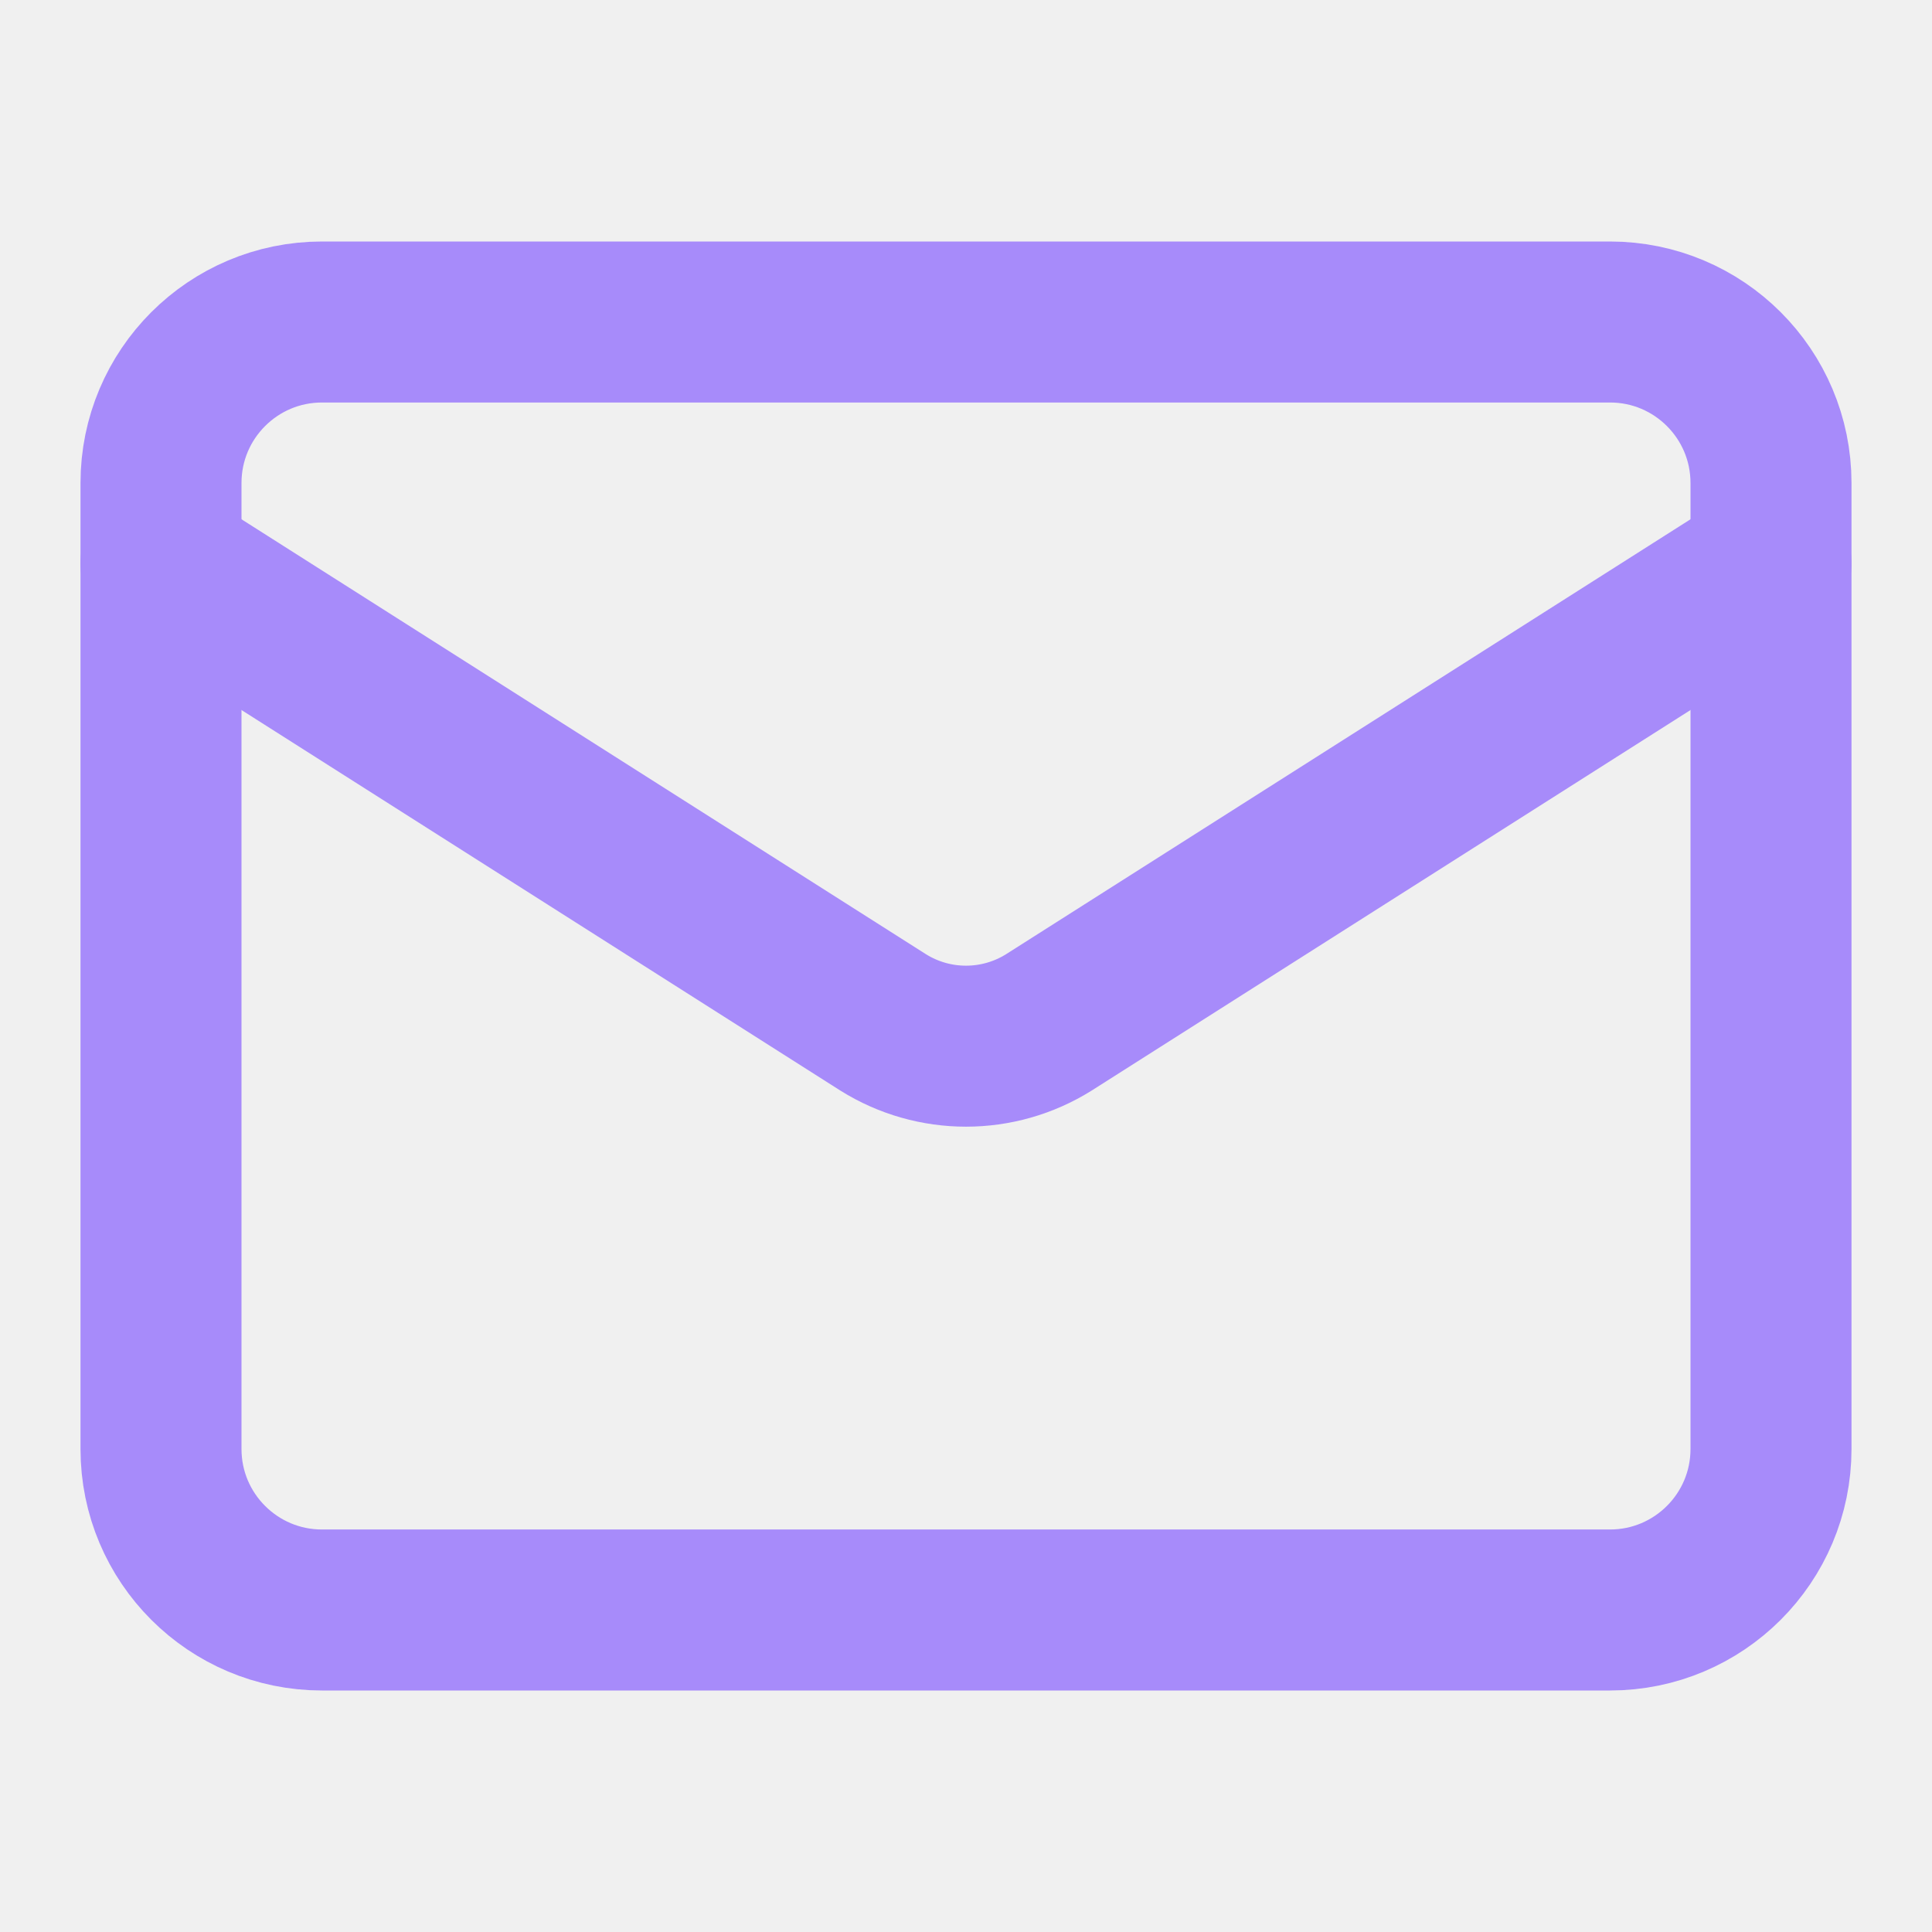
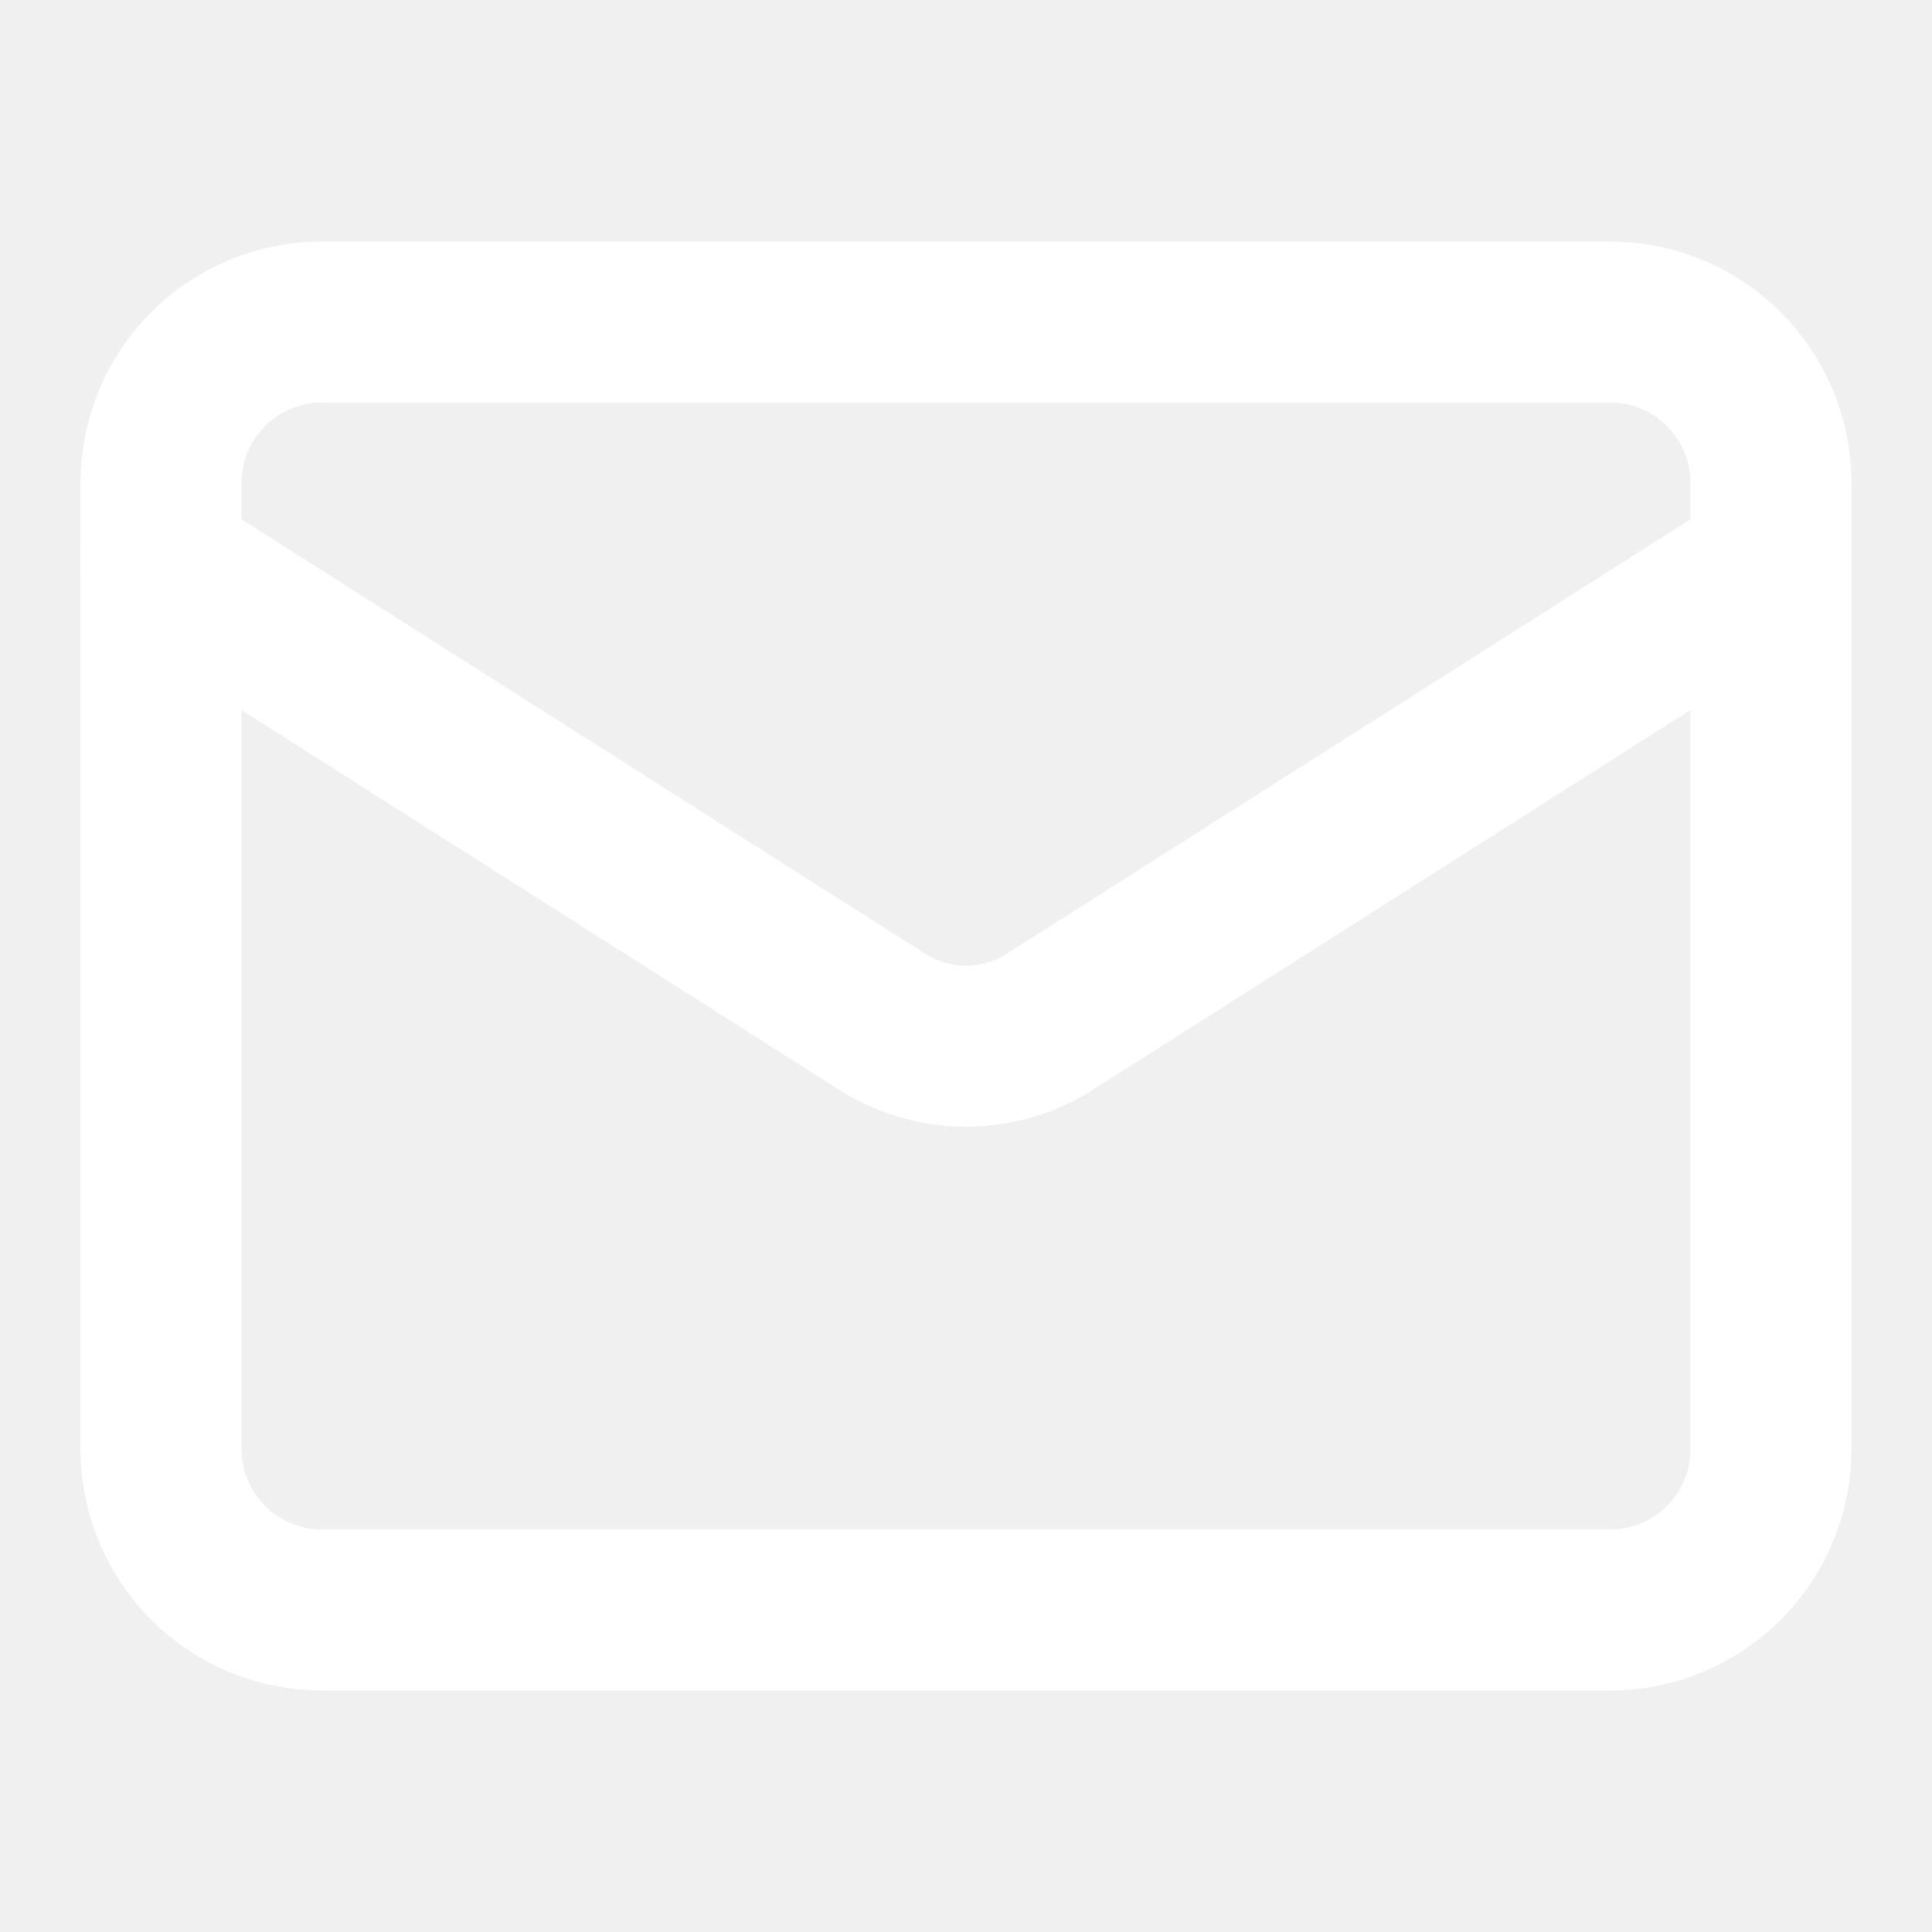
- <svg xmlns="http://www.w3.org/2000/svg" viewBox="0 0 24 24" fill="none" stroke="#a78bfa" stroke-width="2" stroke-linecap="round" stroke-linejoin="round">
+ <svg xmlns="http://www.w3.org/2000/svg" viewBox="0 0 24 24" fill="none" stroke="#ffffff" stroke-width="2" stroke-linecap="round" stroke-linejoin="round">
  <rect x="2" y="4" width="20" height="16" rx="2" />
  <path d="m22 7-8.97 5.7a1.94 1.94 0 0 1-2.06 0L2 7" />
</svg>
